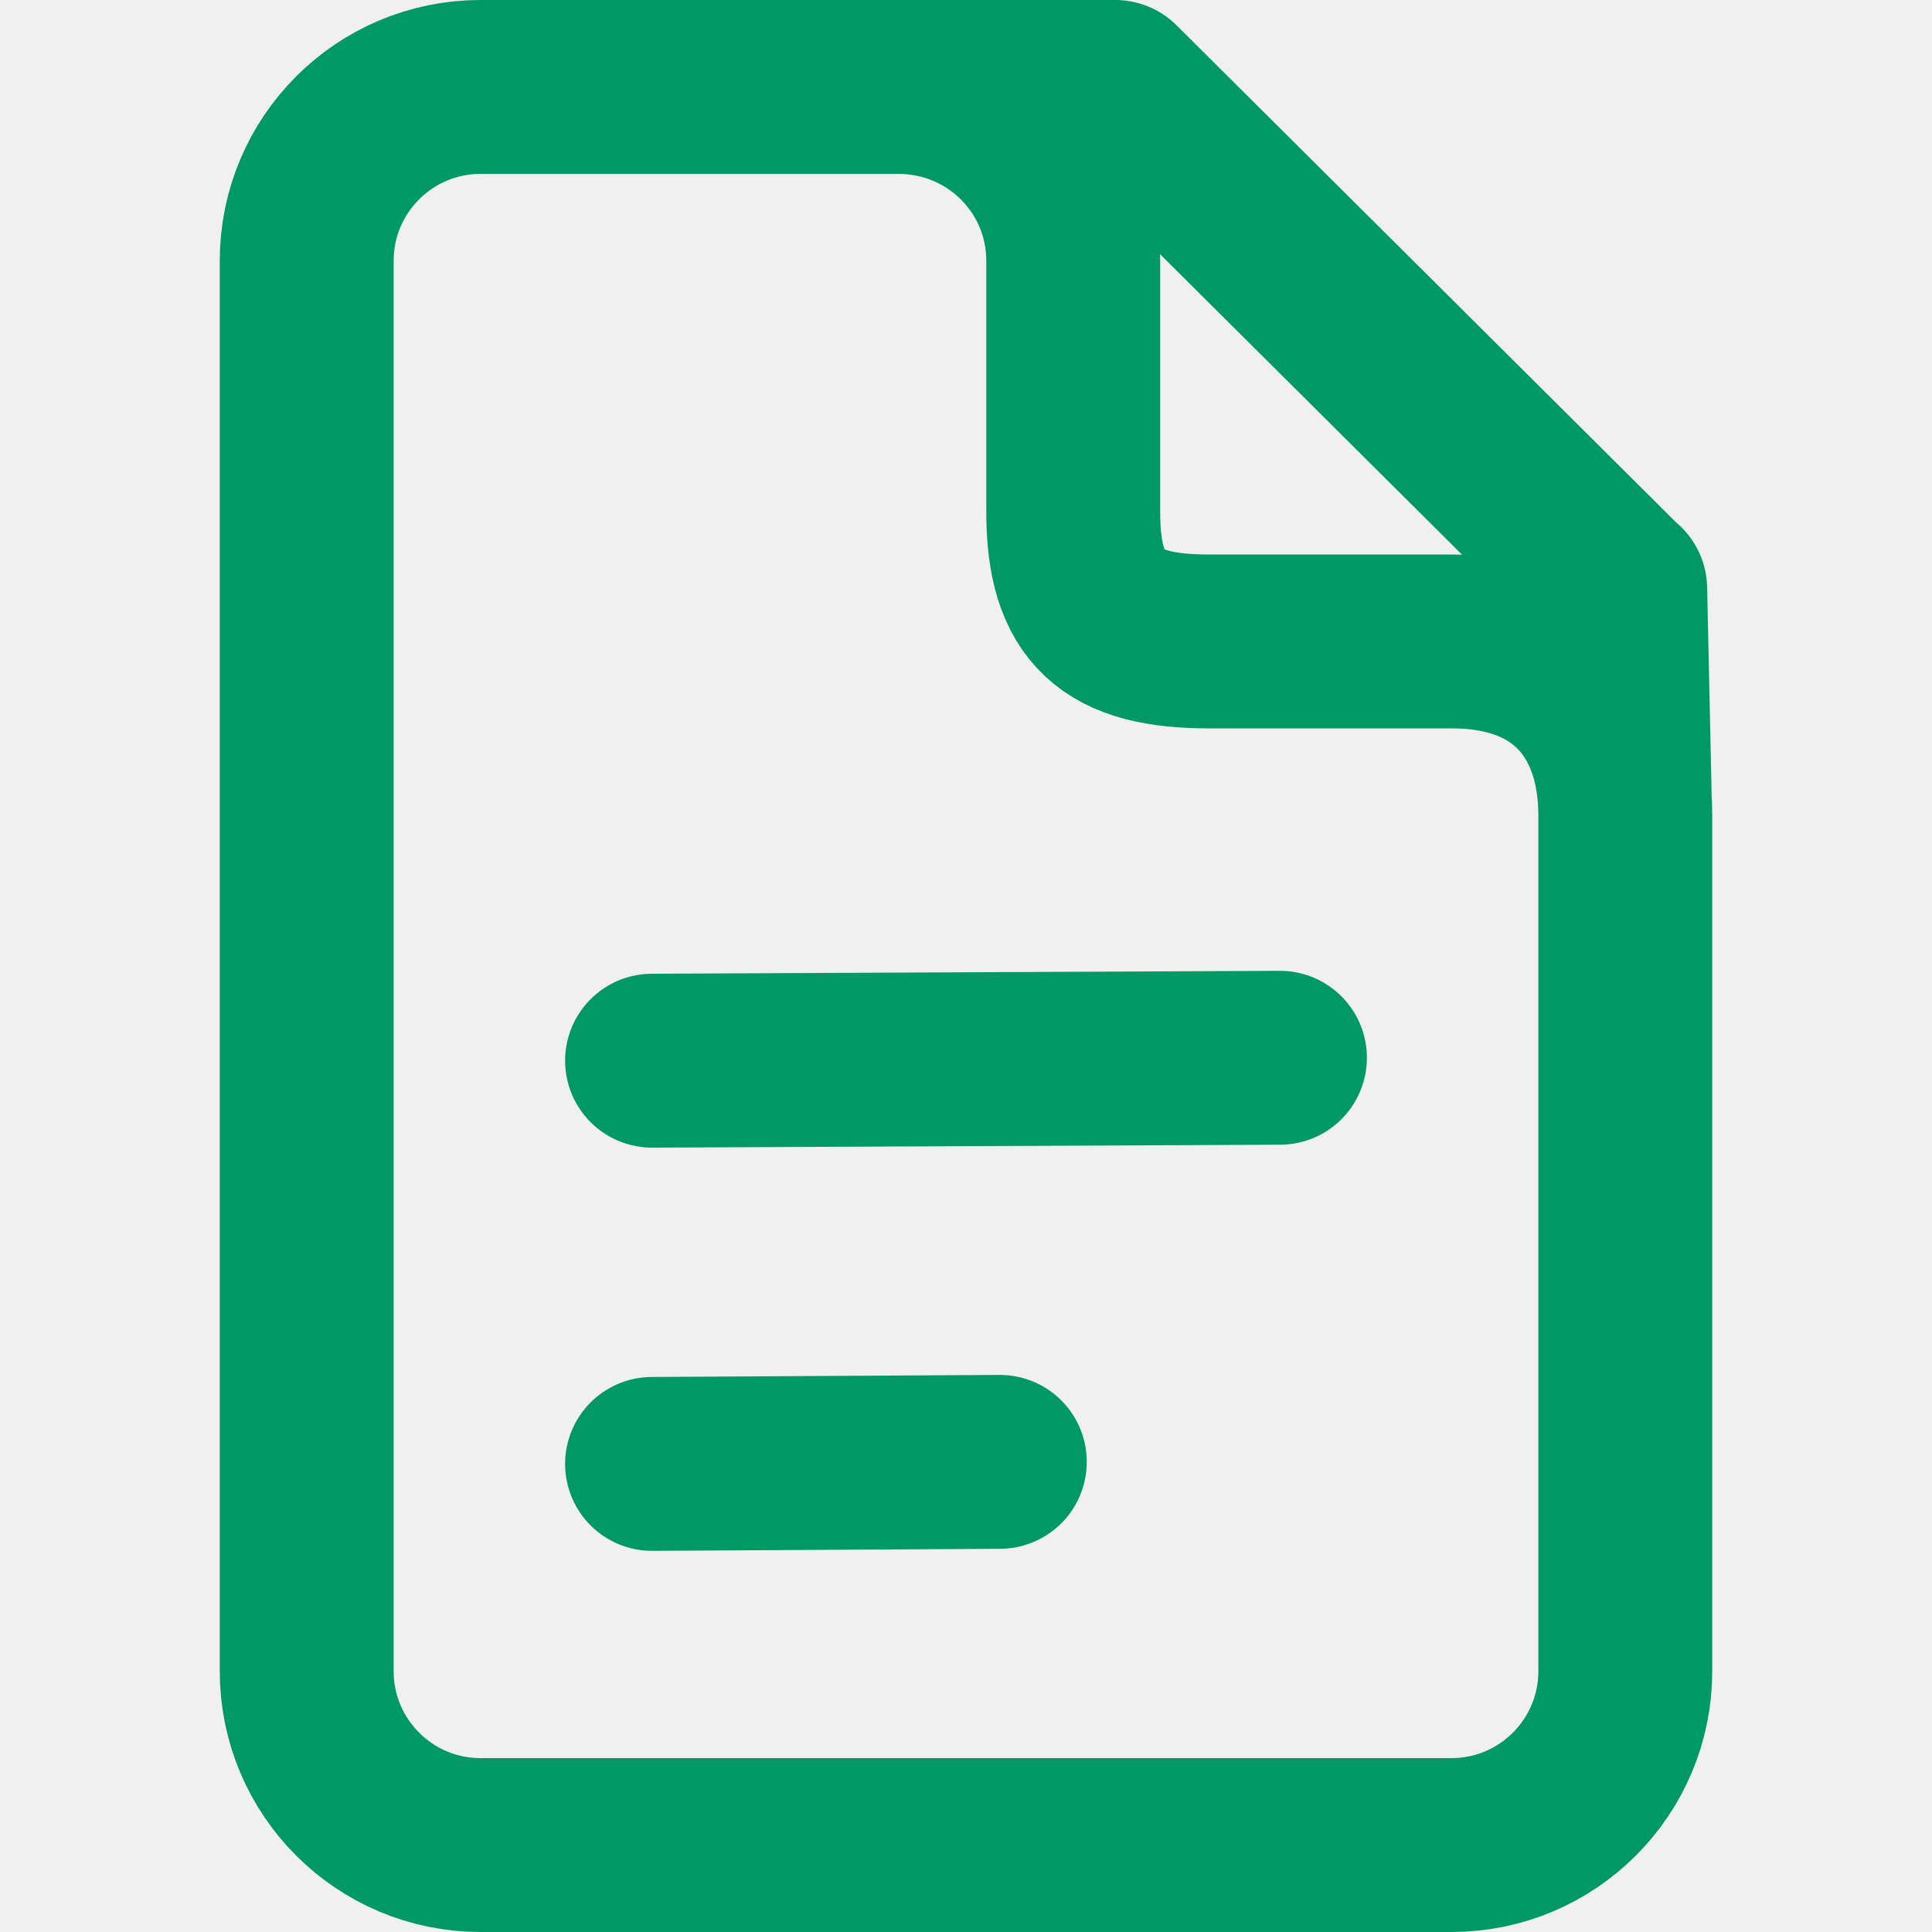
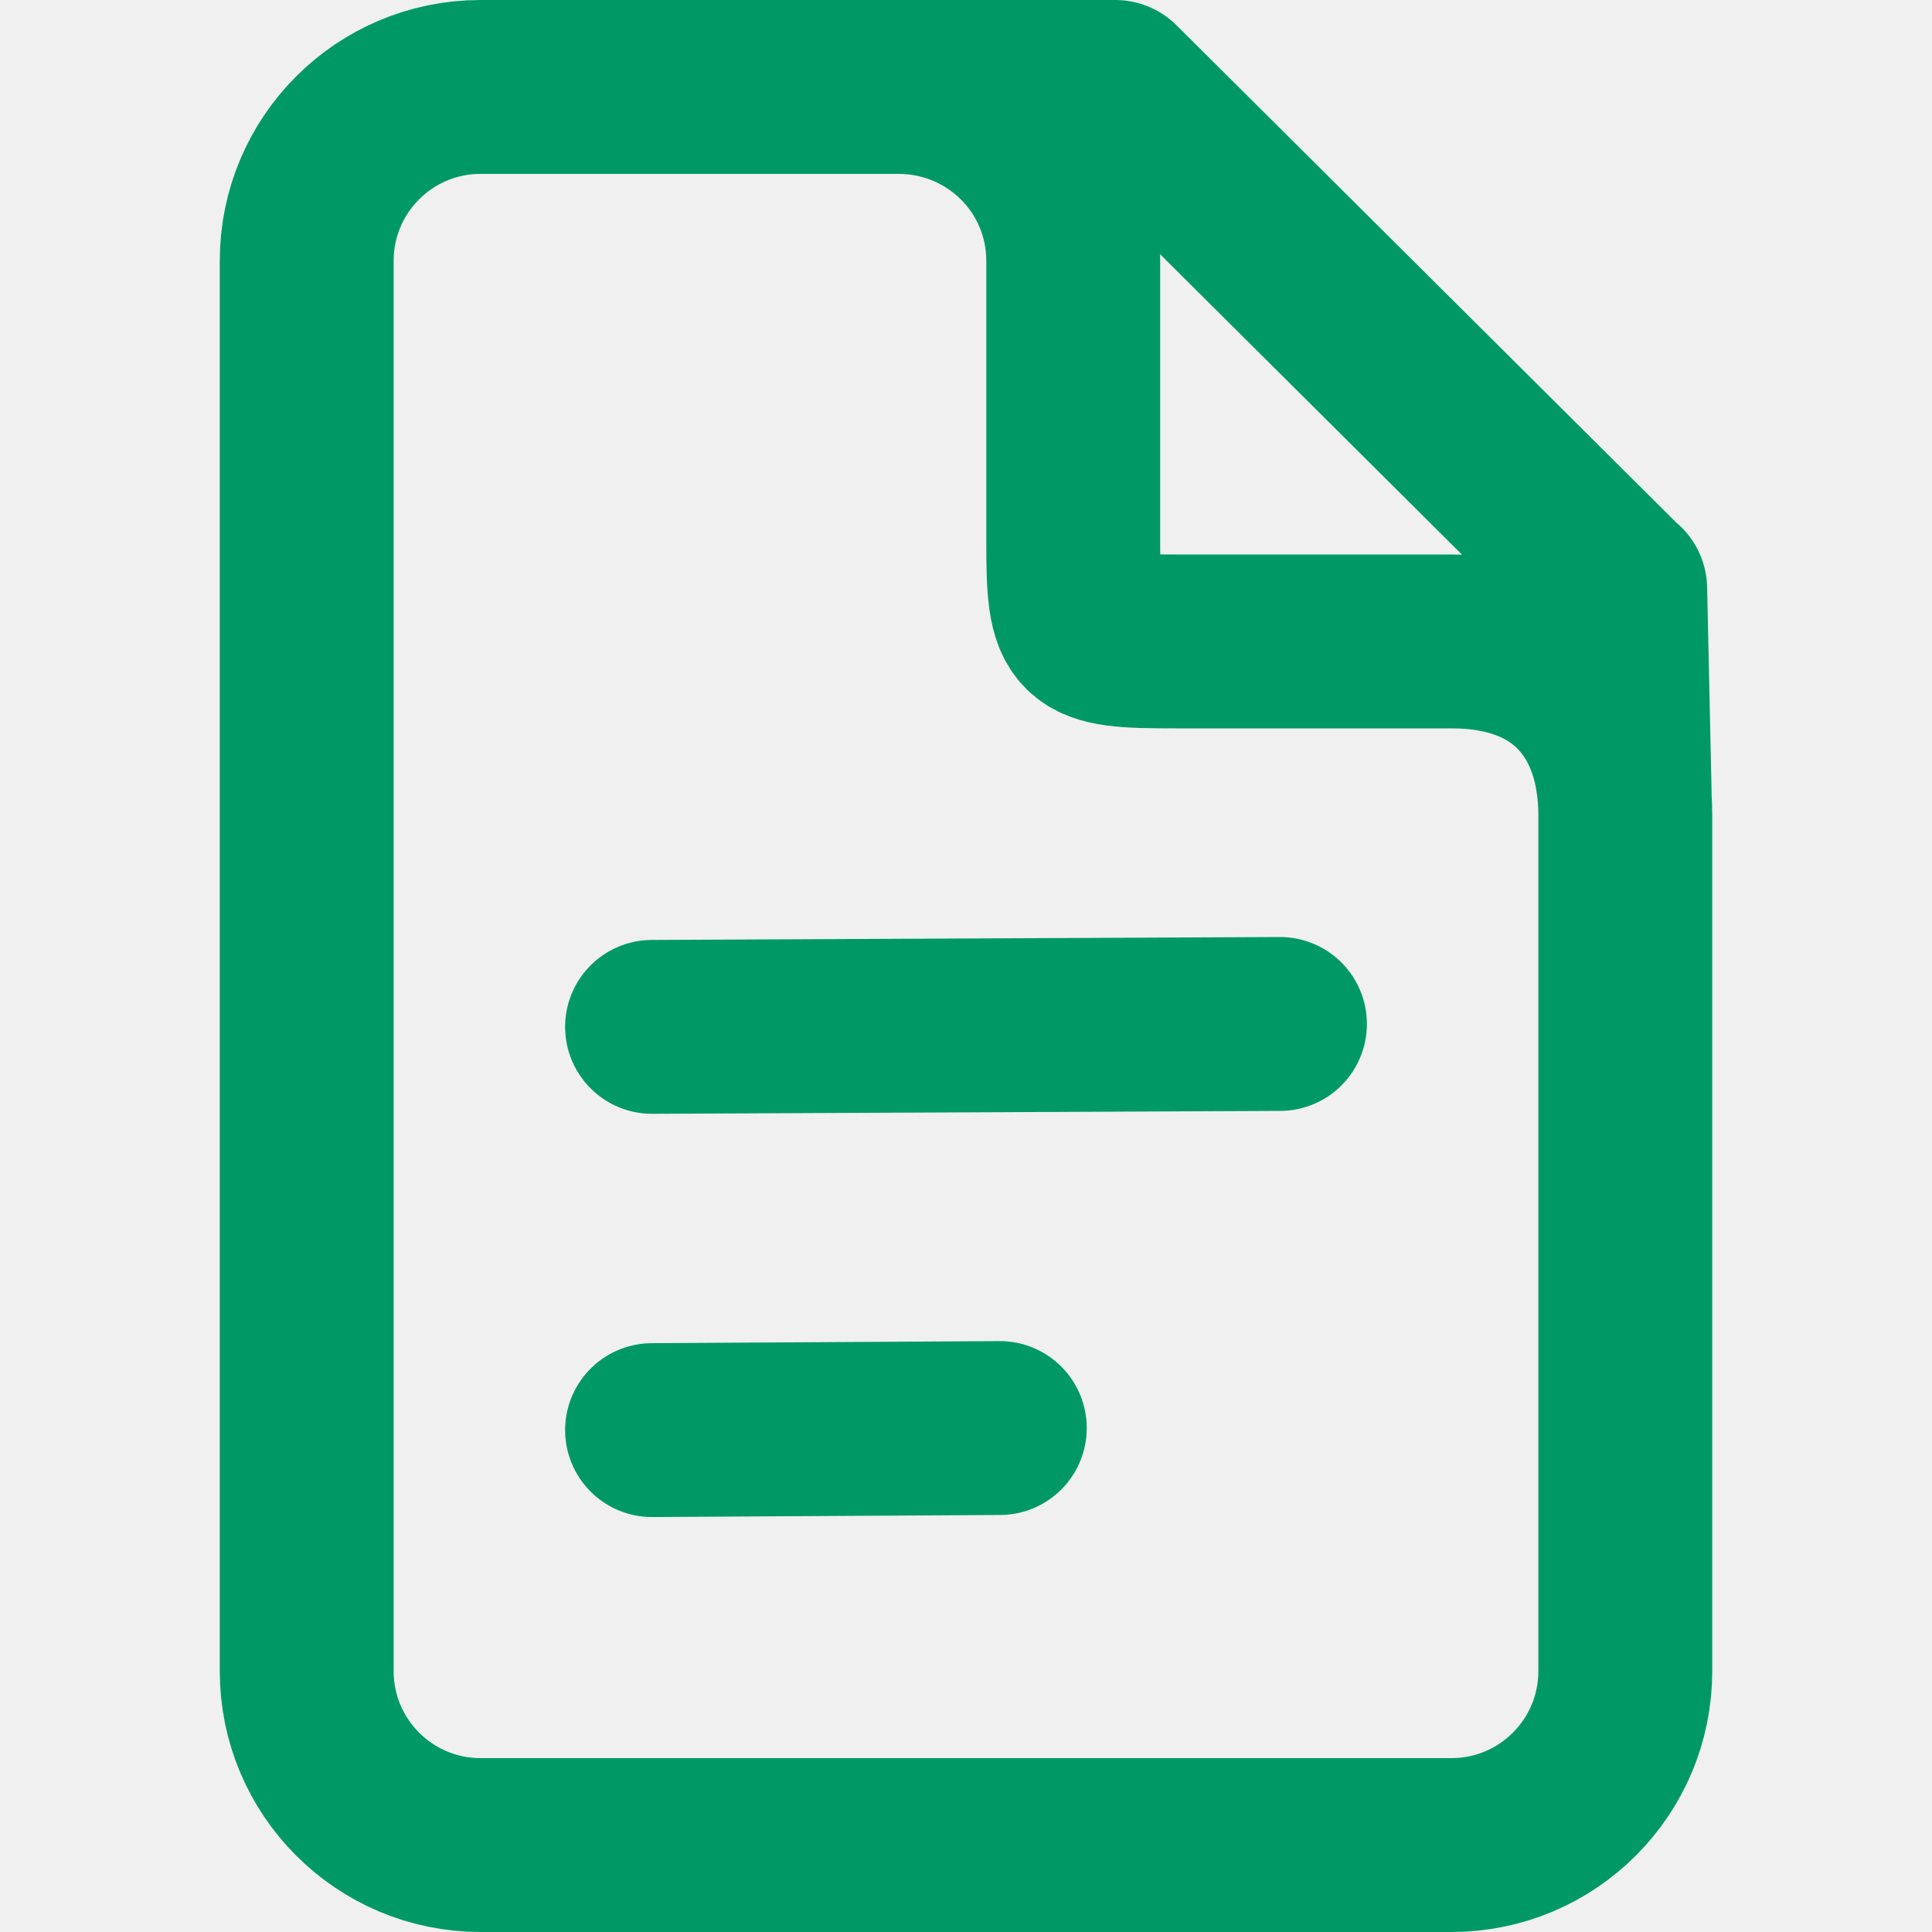
<svg xmlns="http://www.w3.org/2000/svg" width="400" height="400" viewBox="0 0 400 400" fill="none">
-   <g clip-path="url(#clip0_82_227)">
-     <path d="M186.785 17.732L230.899 18M335.447 121.943L336.371 164.401M230.936 18.037L335.38 121.966M336.5 346C336.5 365.882 320.382 382 300.5 382H99.5C79.618 382 63.5 365.882 63.5 346V54C63.5 34.118 79.618 18 99.5 18H186C206 18 222.2 34 222.2 54V106C222.2 126 230.2 132.8 250.2 132.8H300.5C325.5 132.8 336.5 148.8 336.5 168.8V346Z" stroke="#009966" stroke-width="36" stroke-linecap="round" stroke-linejoin="round" />
-     <path d="M135 219.603L265 219" stroke="#009966" stroke-width="36" stroke-linecap="round" stroke-linejoin="round" />
-     <path d="M135 303.088L207 302.662" stroke="#009966" stroke-width="36" stroke-linecap="round" stroke-linejoin="round" />
+   <g clip-path="url(#clip0_104_2)">
+     <path d="M186.785 17.732L230.899 18M335.447 121.943L336.371 164.401M230.936 18.037L335.38 121.966M336.5 346C336.5 365.882 320.382 382 300.5 382H99.5C79.618 382 63.5 365.882 63.5 346V54C63.5 34.118 79.618 18 99.5 18H186C206 18 222.2 34 222.2 54V112C222.2 132 223.2 132.8 243.2 132.8H300.5C325.5 132.8 336.5 148.8 336.5 168.8V346Z" stroke="#009966" stroke-width="36" stroke-linecap="round" stroke-linejoin="round" />
+     <path d="M135 212.603L265 212" stroke="#009966" stroke-width="36" stroke-linecap="round" stroke-linejoin="round" />
+     <path d="M135 296.088L207 295.662" stroke="#009966" stroke-width="36" stroke-linecap="round" stroke-linejoin="round" />
  </g>
  <defs>
-     <clipPath id="clip0_82_227">
+     <clipPath id="clip0_104_2">
      <rect width="400" height="400" fill="white" />
    </clipPath>
  </defs>
</svg>
